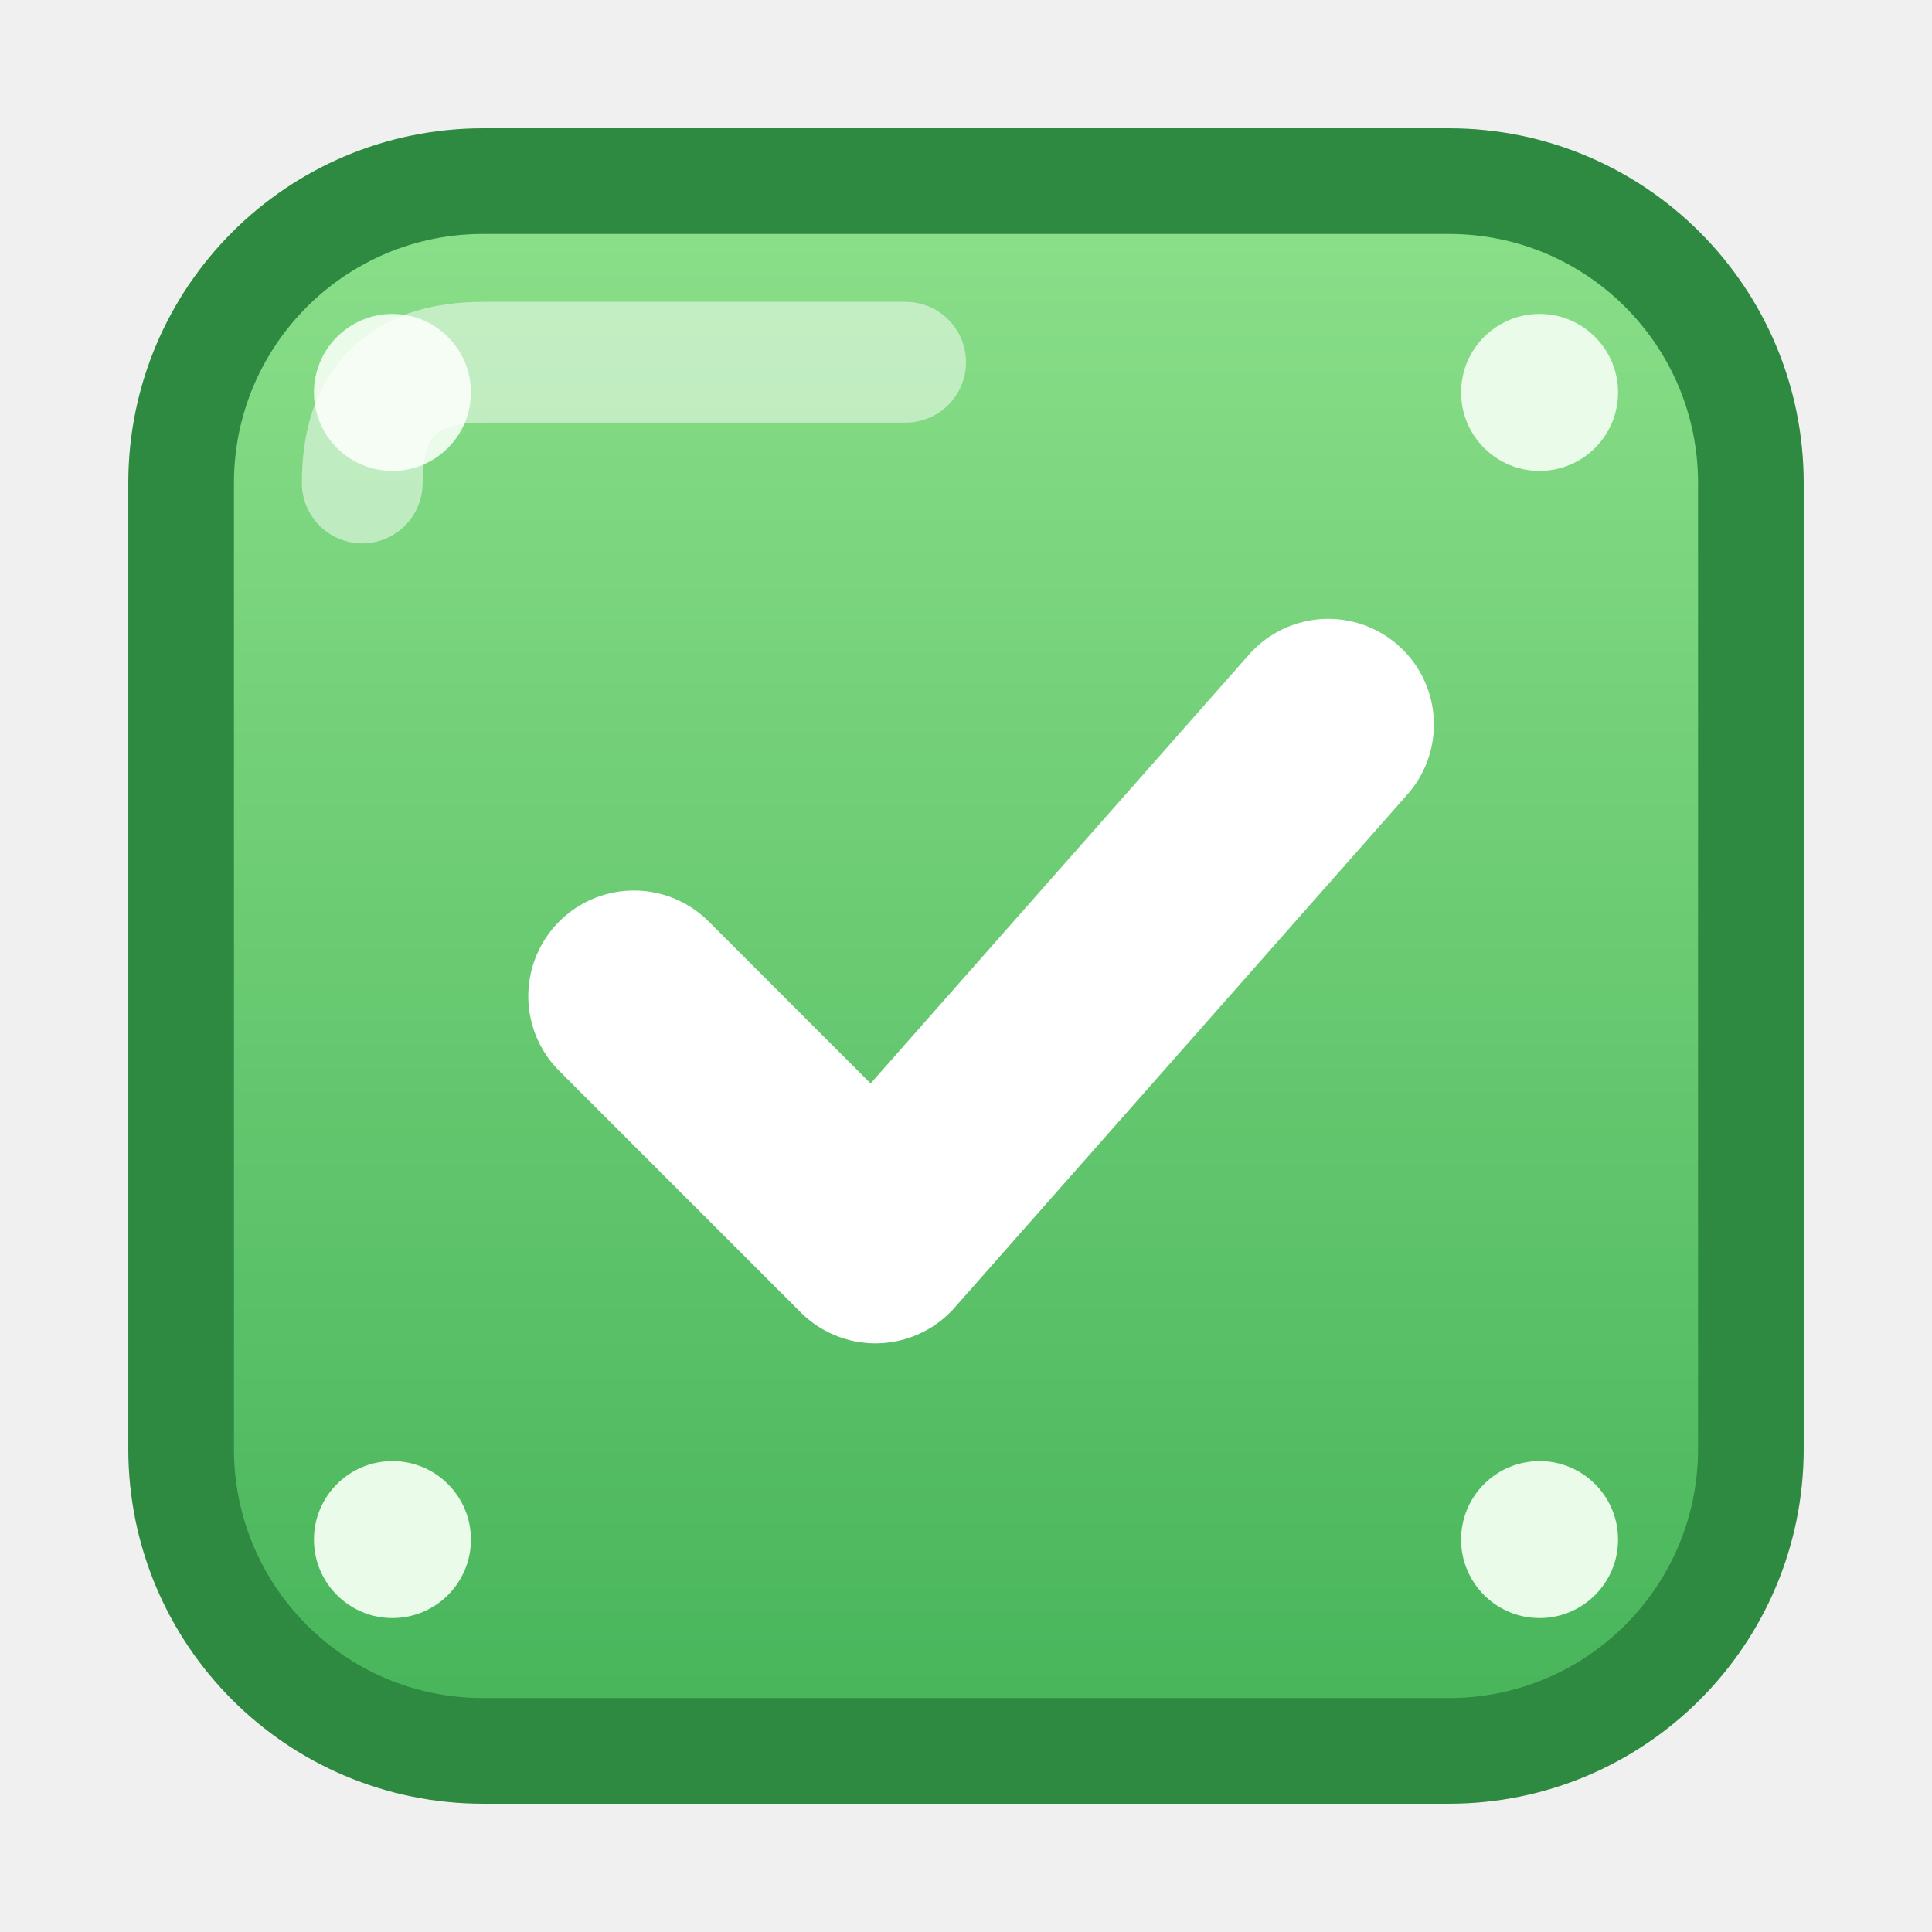
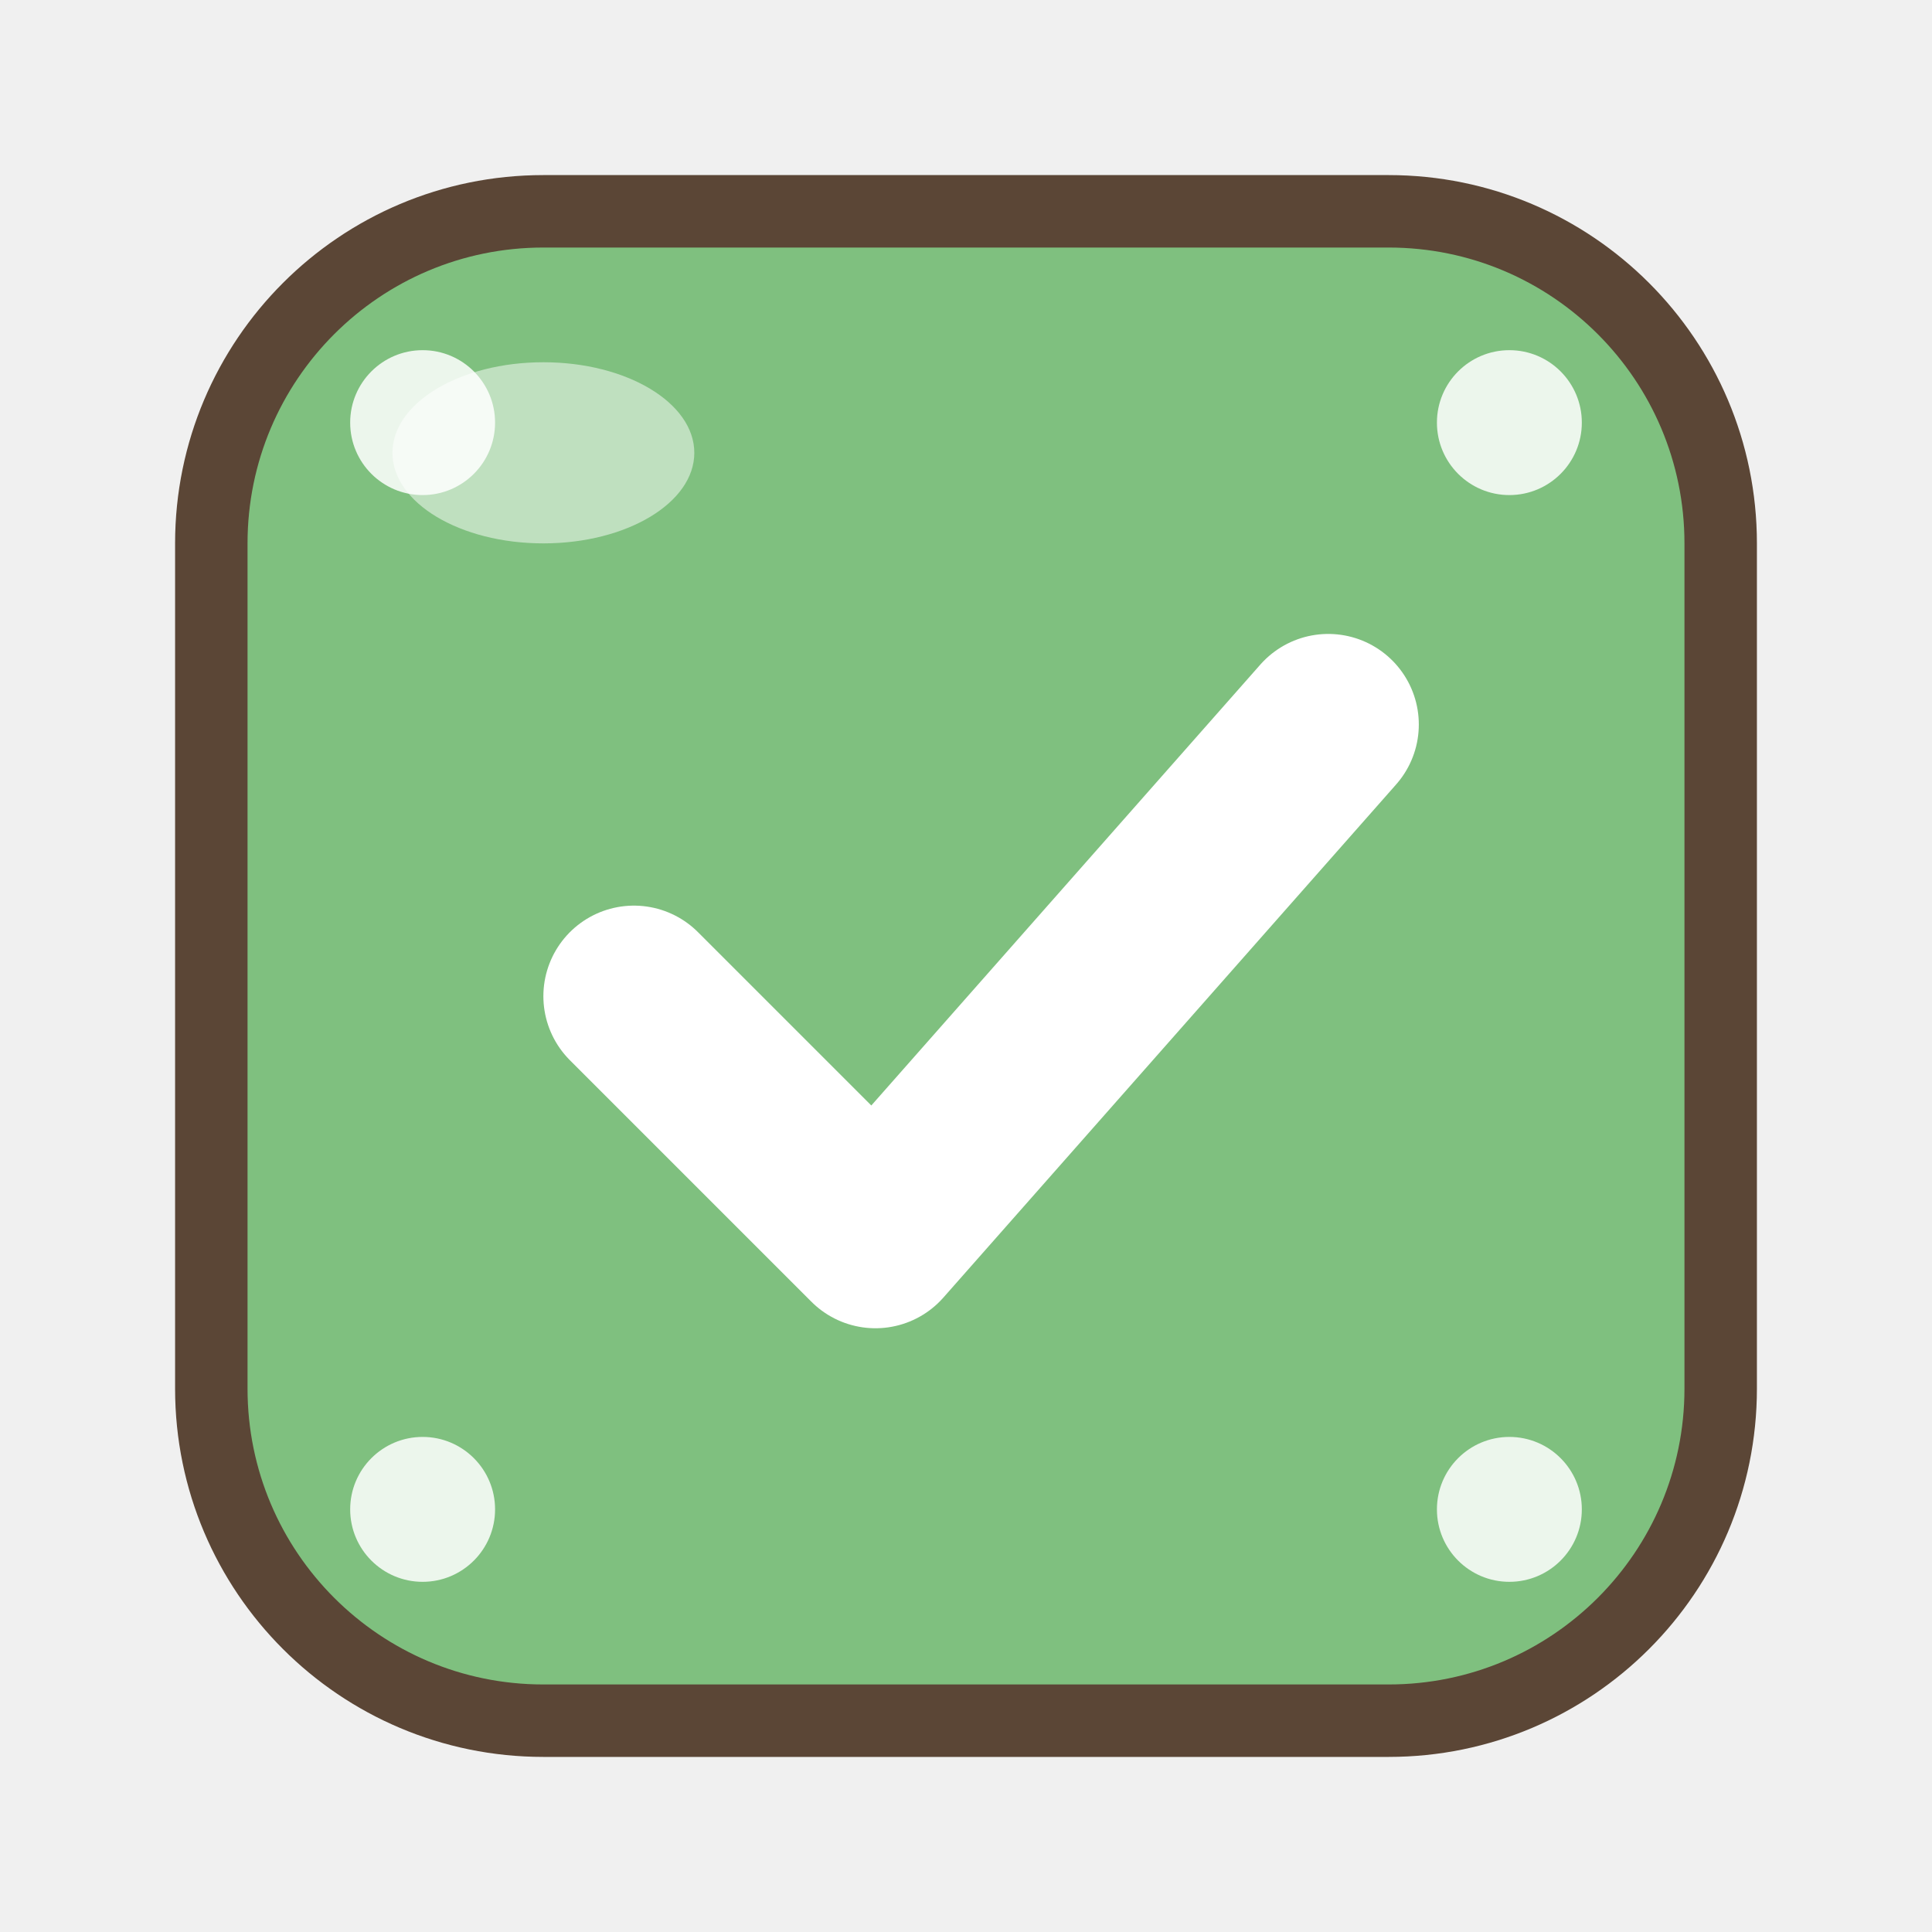
<svg xmlns="http://www.w3.org/2000/svg" viewBox="0 0 64 64">
-   <defs>
-     <linearGradient id="g-green" x1="0" y1="0" x2="0" y2="1">
-       <stop offset="0" stop-color="#8CE08A" />
-       <stop offset="1" stop-color="#46B45A" />
-     </linearGradient>
-   </defs>
-   <rect x="6" y="6" width="52" height="52" rx="10" fill="url(#g-green)" />
-   <rect x="6" y="6" width="52" height="52" rx="10" fill="none" stroke="#2E8A40" stroke-width="3.5" />
-   <circle cx="13" cy="13" r="2.6" fill="#EAFBEA" />
-   <circle cx="51" cy="13" r="2.6" fill="#EAFBEA" />
-   <circle cx="13" cy="51" r="2.6" fill="#EAFBEA" />
-   <circle cx="51" cy="51" r="2.6" fill="#EAFBEA" />
-   <path d="M21 33 L29 41 L44 24" stroke="#fff" stroke-width="7" fill="none" stroke-linecap="round" stroke-linejoin="round" />
-   <path d="M12 16 Q12 12 16 12 L30 12" stroke="#fff" stroke-width="4" fill="none" opacity=".5" stroke-linecap="round" />
+   <style>.st{stroke:#5B4636;stroke-width:2.4;stroke-linejoin:round;stroke-linecap:round}.th{stroke:#5B4636;stroke-width:1.5;fill:none;stroke-linecap:round;stroke-linejoin:round}</style>
+   <rect class="st" x="7" y="7" width="50" height="50" rx="11" fill="#7FC07F" />
+   <circle cx="14" cy="14" r="2.4" fill="#FFFFFF" opacity="0.85" />
+   <circle cx="50" cy="14" r="2.4" fill="#FFFFFF" opacity="0.85" />
+   <circle cx="14" cy="50" r="2.4" fill="#FFFFFF" opacity="0.85" />
+   <circle cx="50" cy="50" r="2.4" fill="#FFFFFF" opacity="0.85" />
+   <path d="M21 33 L29 41 L44 24" stroke="#FFFFFF" stroke-width="6" fill="none" stroke-linecap="round" stroke-linejoin="round" />
+   <ellipse cx="18" cy="15" rx="5" ry="3" fill="#fff" opacity="0.5" />
</svg>
